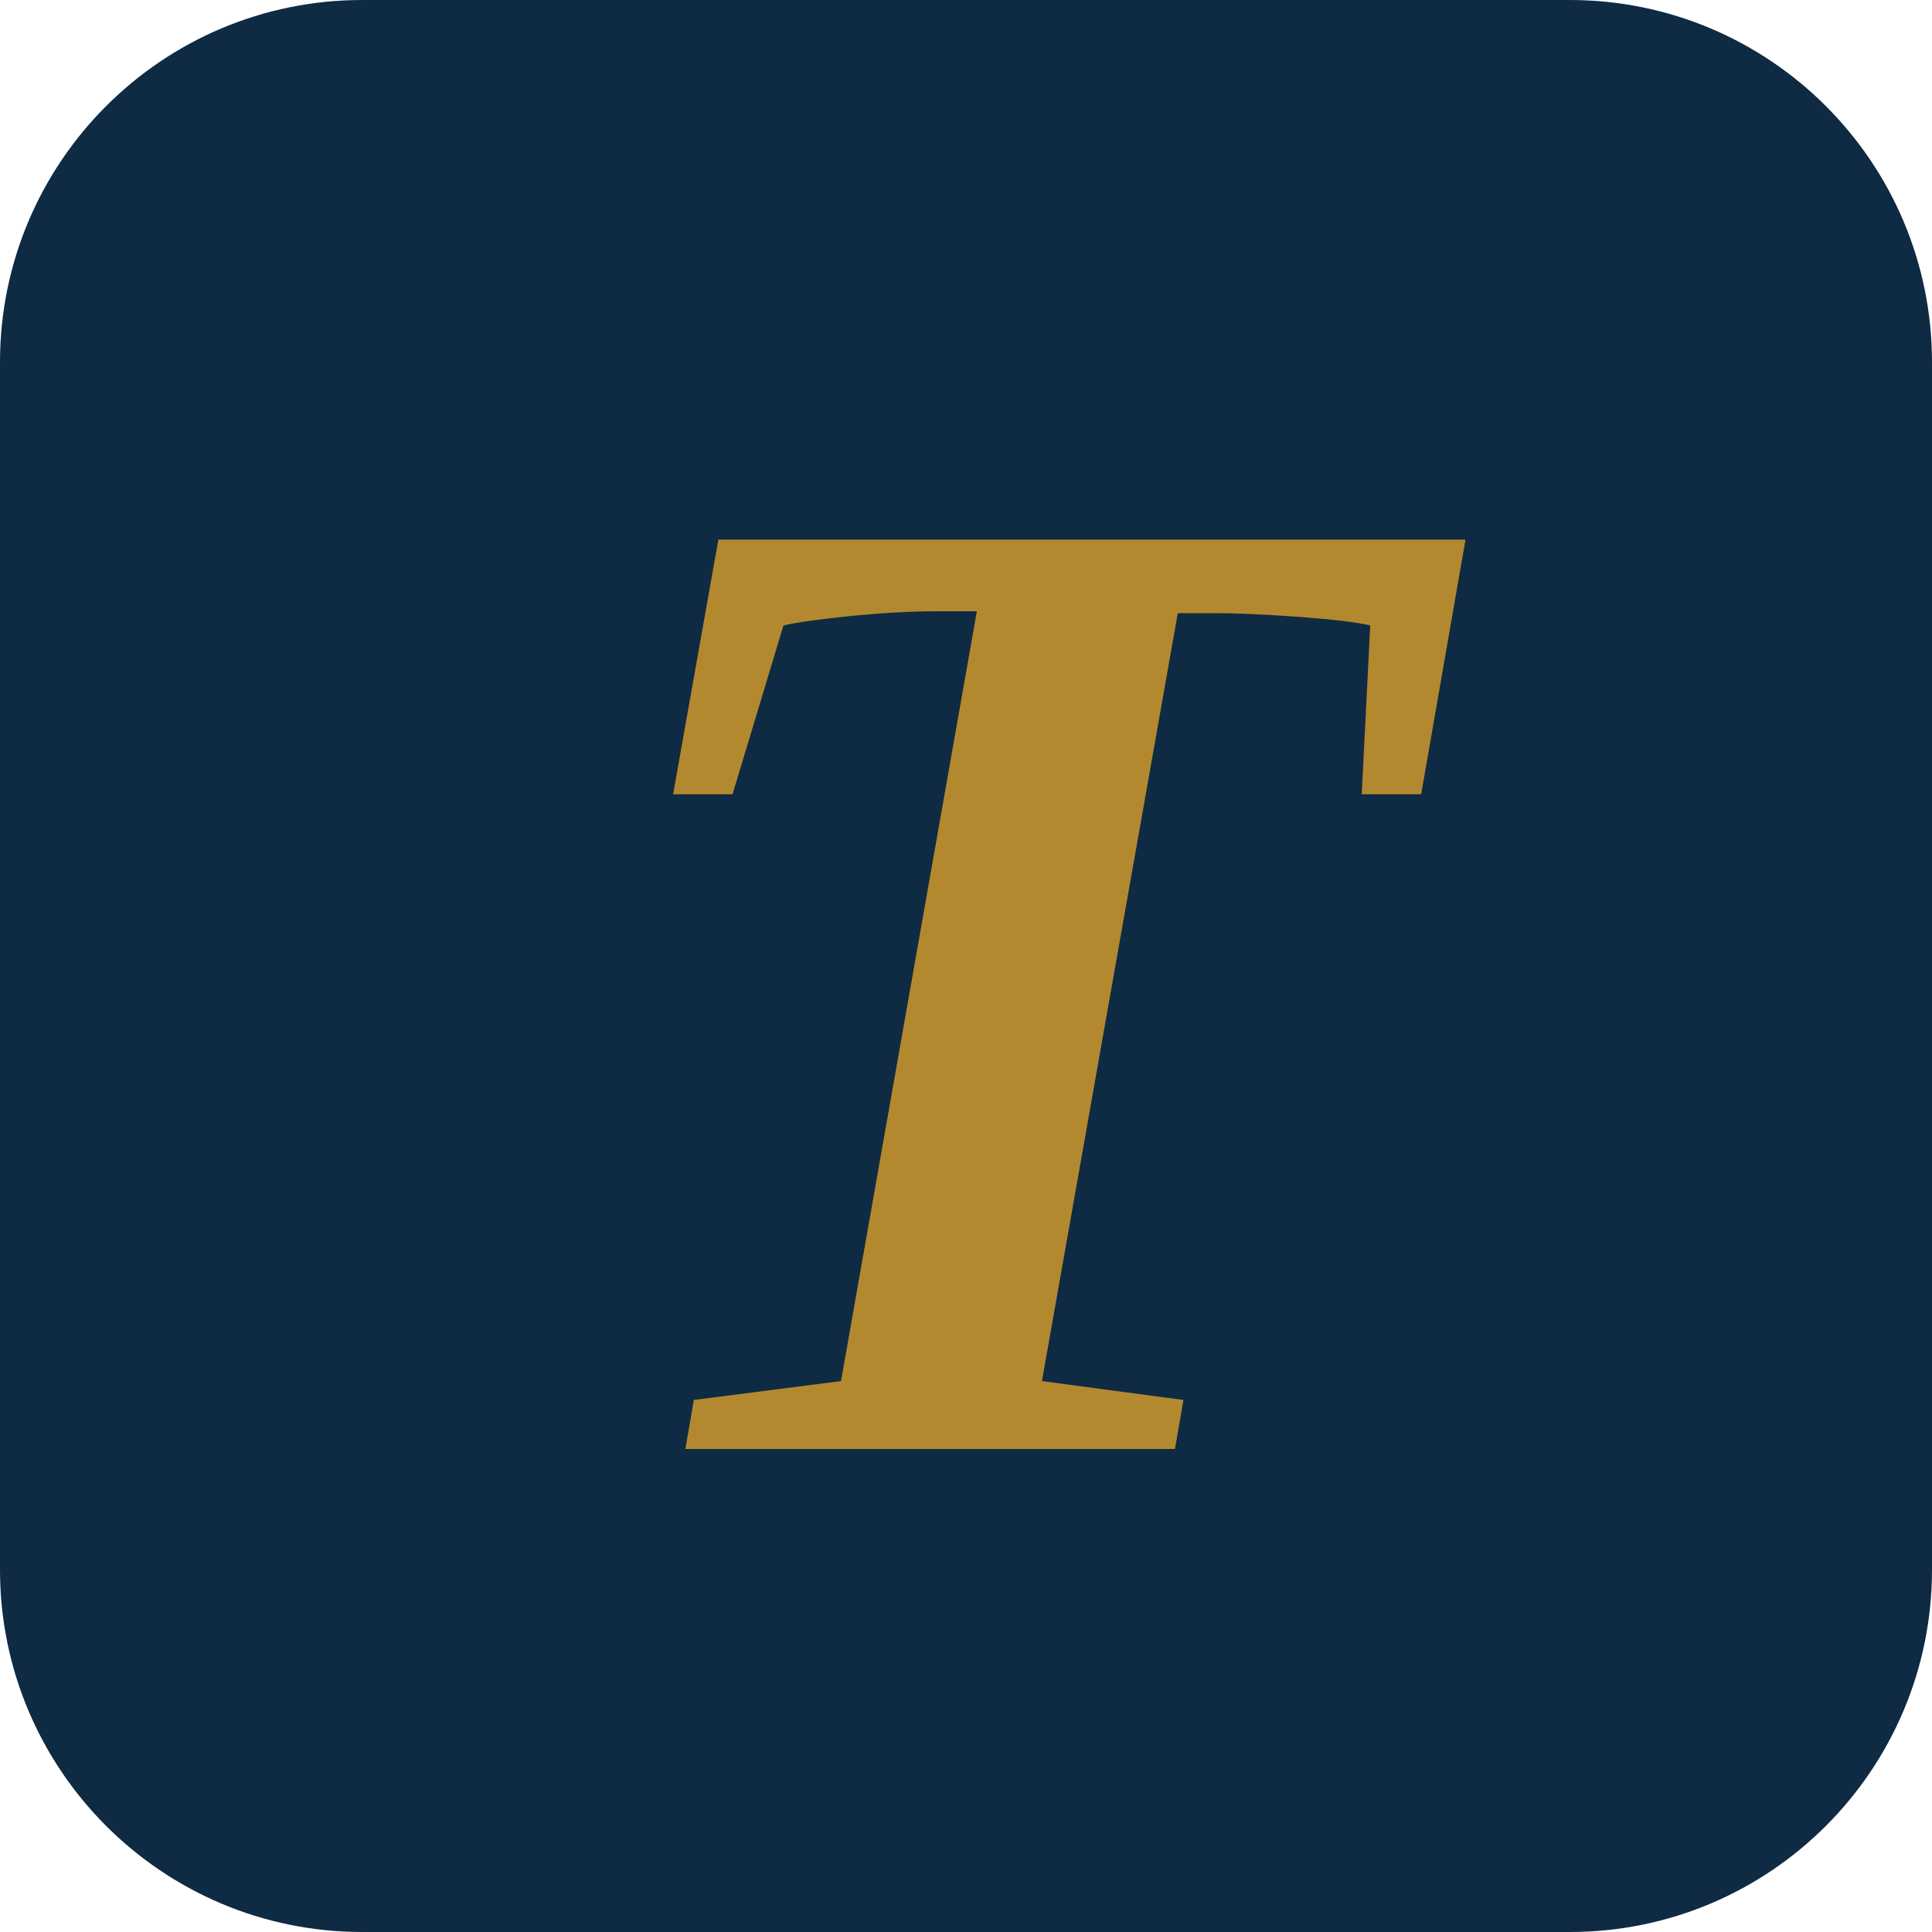
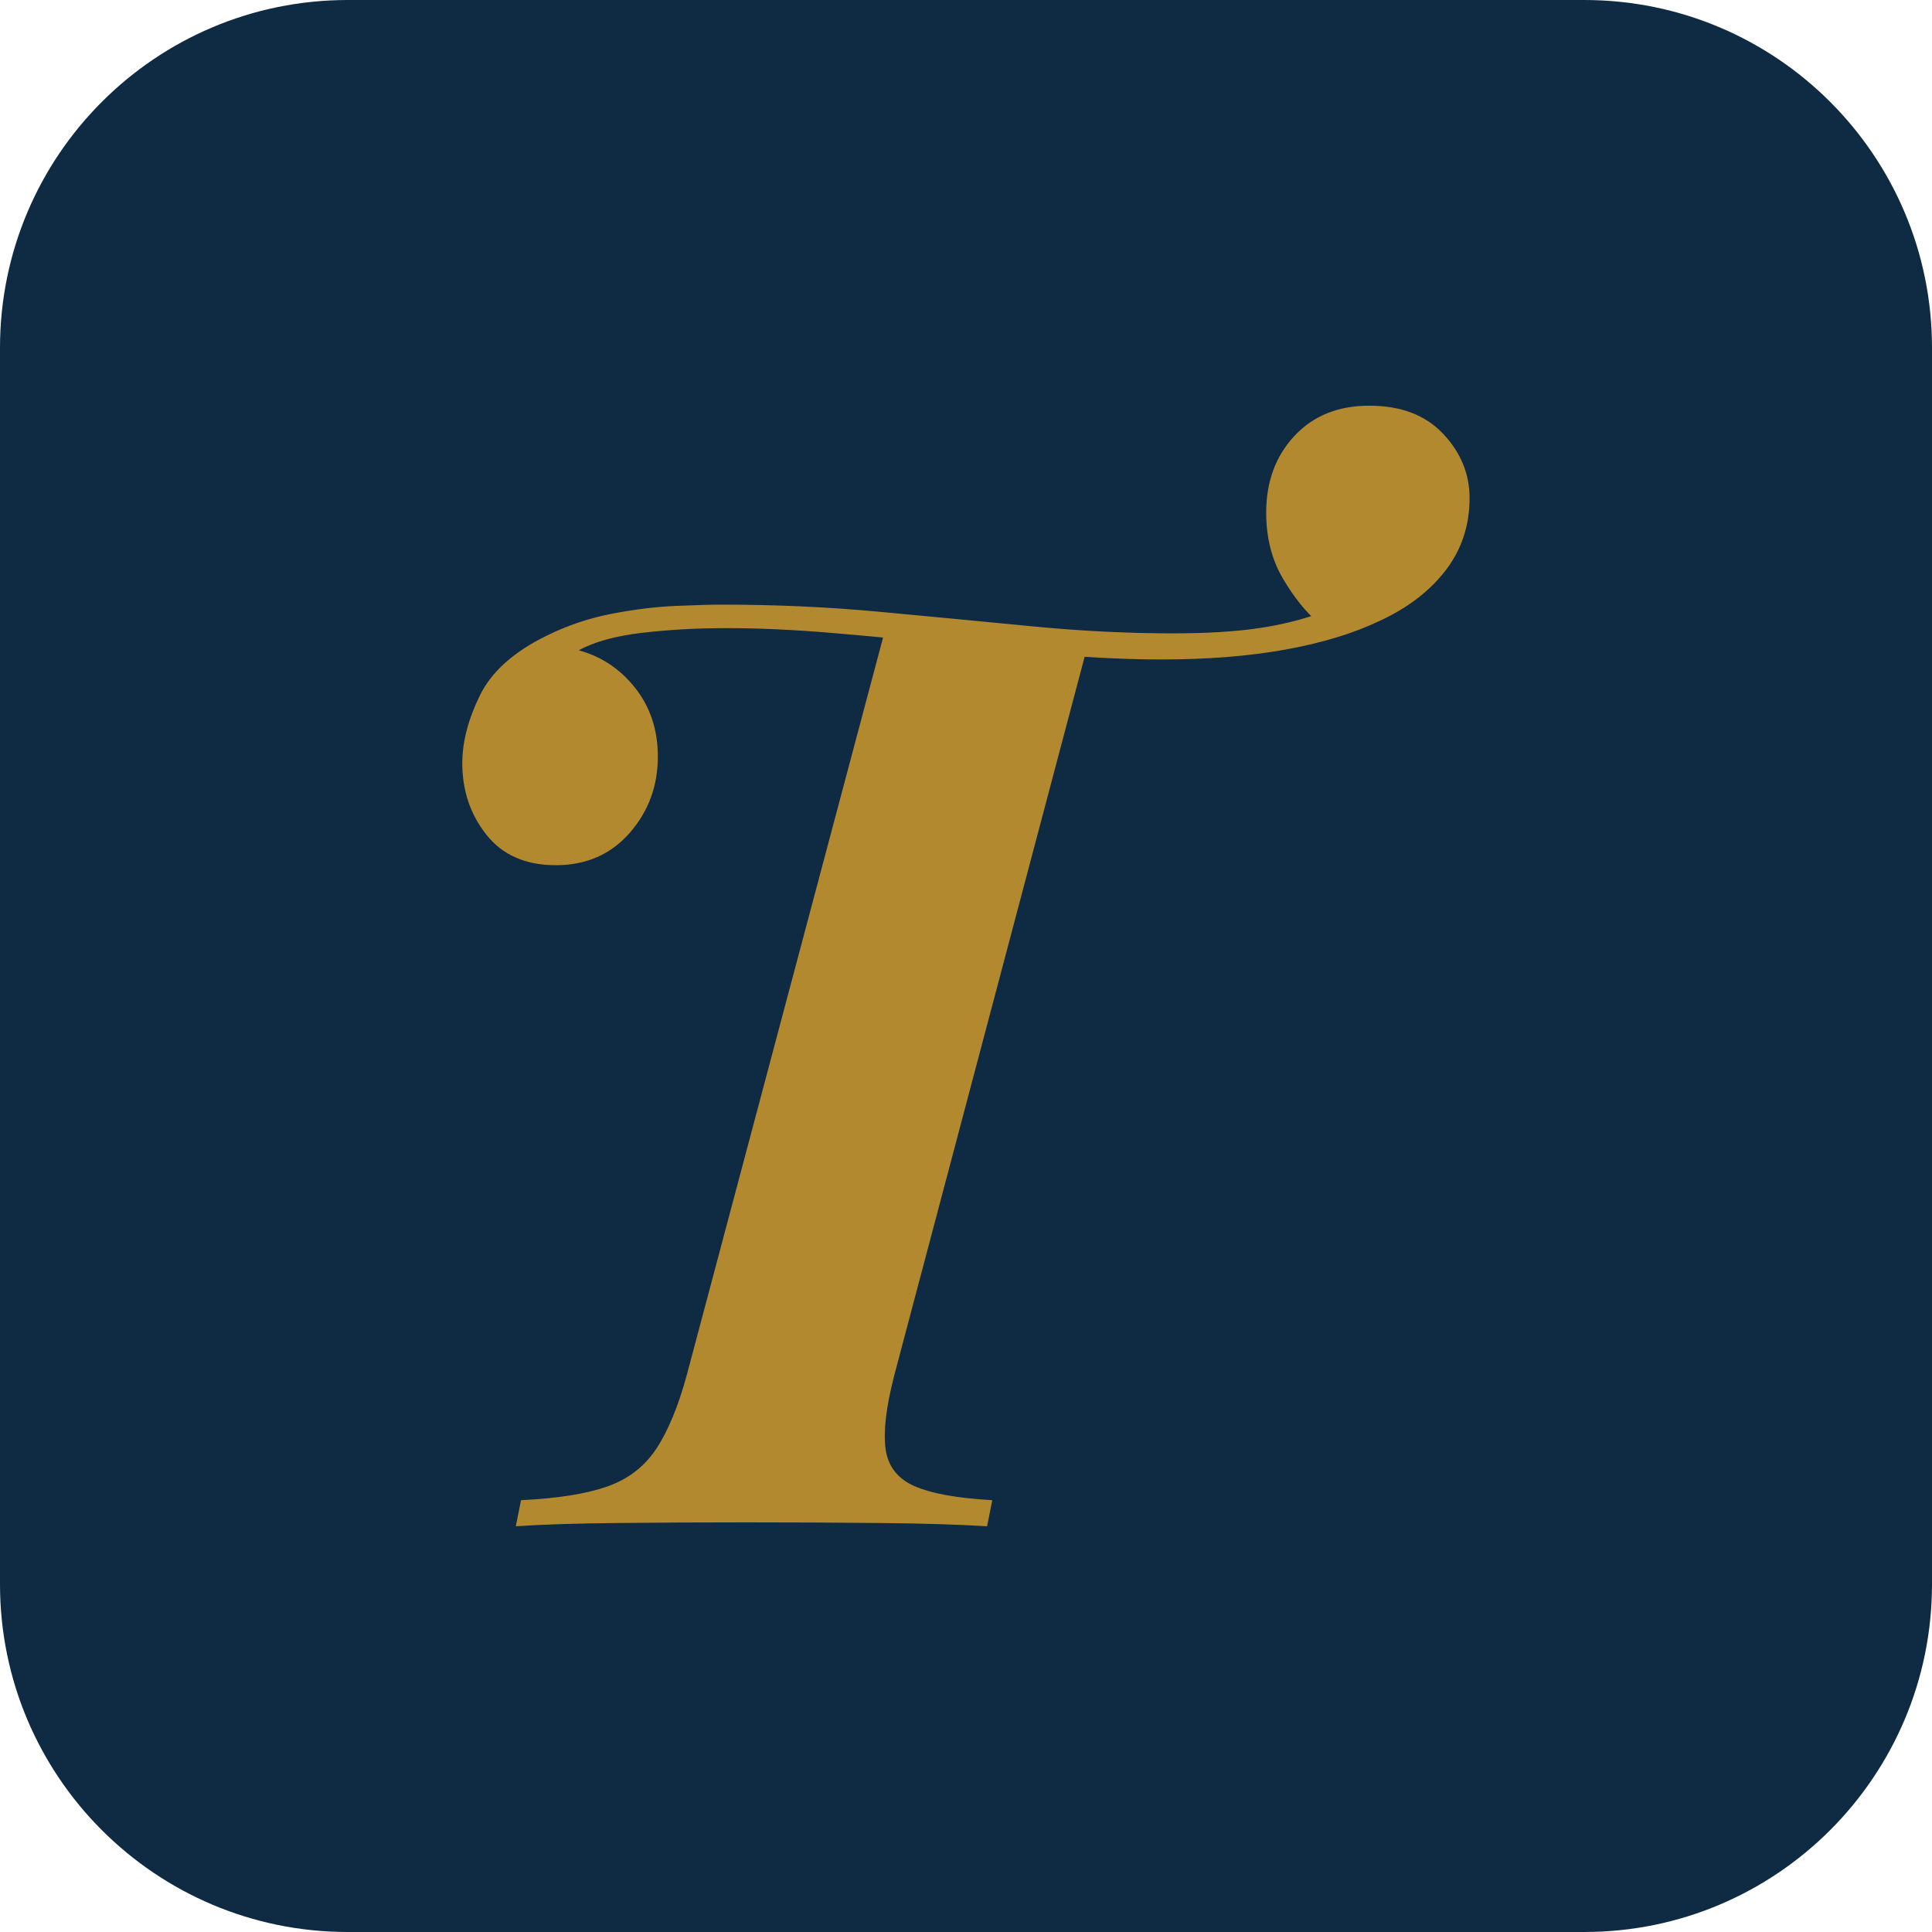
- <svg xmlns="http://www.w3.org/2000/svg" viewBox="0 0 32 32">
-   <rect width="32" height="32" rx="6" fill="#0F2A43" />
-   <text x="16.5" y="24" text-anchor="middle" font-family="Georgia, 'Playfair Display', 'Times New Roman', serif" font-style="italic" font-weight="700" font-size="23" fill="#b3892f">T</text>
+ <svg xmlns="http://www.w3.org/2000/svg" viewBox="0 0 100 100">
+   <rect width="100" height="100" rx="18" fill="#0F2A43" />
+   <g transform="translate(18.09 79.00) scale(0.06757 -0.06757)">
+     <path d="M781.199 858.398Q817.399 858.398 837.699 836.899Q857.998 815.399 857.998 787.599Q857.998 756.2 839.698 732.3Q821.399 708.4 788.799 693.4Q758.999 679.2 717.099 671.6Q675.199 664 621.799 664Q585.199 664 542.799 667.6Q500.399 671.2 455.899 676Q411.4 680.8 368.5 684.4Q325.6 688 288.8 688Q254.8 688 224.1 684.4Q193.4 680.8 175.6 671Q201.599 664 218.899 642.1Q236.198 620.201 236.198 589.601Q236.198 555.802 214.599 531.102Q192.999 506.402 157.999 506.402Q123.4 506.402 104.9 529.702Q86.401 553.001 86.401 584.601Q86.401 608.801 99.8 636.301Q113.2 663.8 151.4 682.4Q175 694 200.9 699Q226.8 704 249.7 705Q272.6 706 285.4 706Q347.2 706 406.2 700.5Q465.199 695 521.599 689.5Q577.999 684 630.599 684Q670 684 696.7 688Q723.4 692 744.8 700L742.6 691.8Q727.8 704.2 715.001 726Q702.201 747.8 702.201 776.399Q702.201 811.999 723.8 835.199Q745.4 858.398 781.199 858.398ZM410.8 688.6Q410.8 688.6 426.4 687.3Q442 686 465.099 684Q488.199 682 511.299 680Q534.398 678 549.998 676.7Q565.598 675.4 565.598 675.4L417.398 116Q407.998 79.8 410.598 59.6Q413.198 39.4 432.698 30.8Q452.198 22.2 492.398 20L488.398 0Q456.998 2 407.098 2.5Q357.199 3 303.399 3Q251.399 3 203.8 2.5Q156.2 2 127.4 0L131.4 20Q173.4 22 197.5 30.5Q221.6 39 235.1 59.5Q248.6 80 258.4 116Z" fill="#b3892f" />
+   </g>
</svg>
